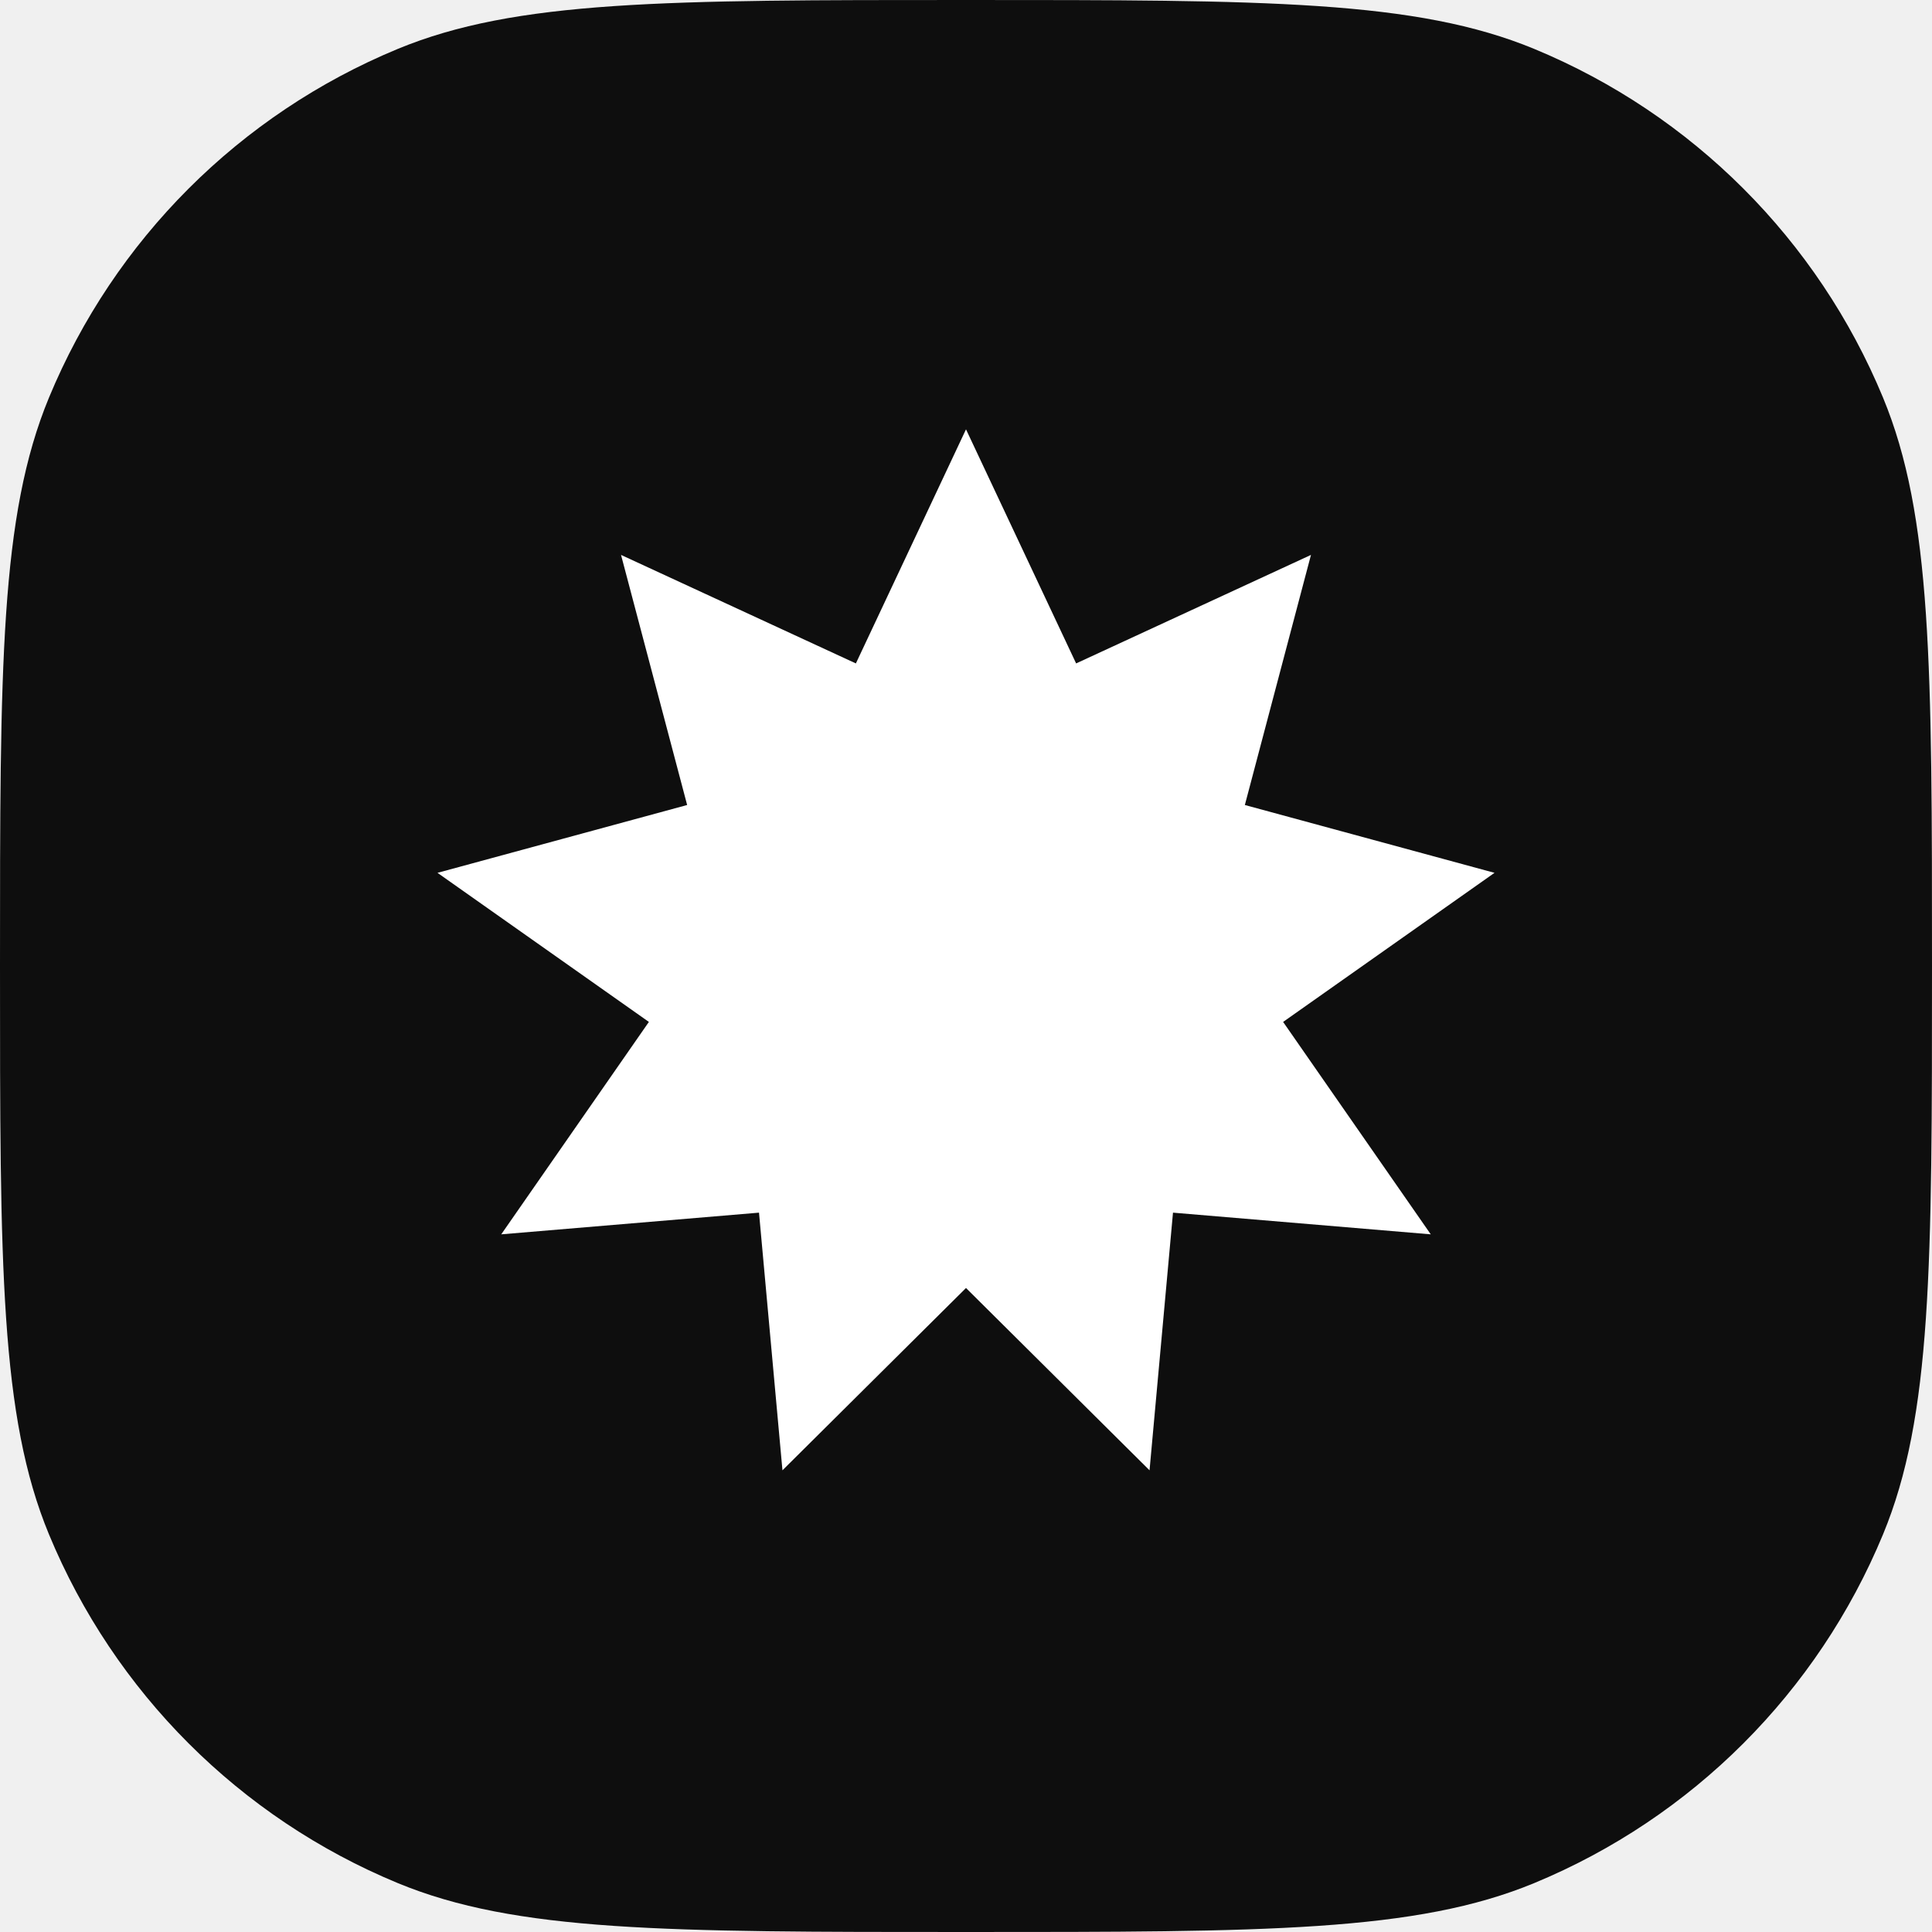
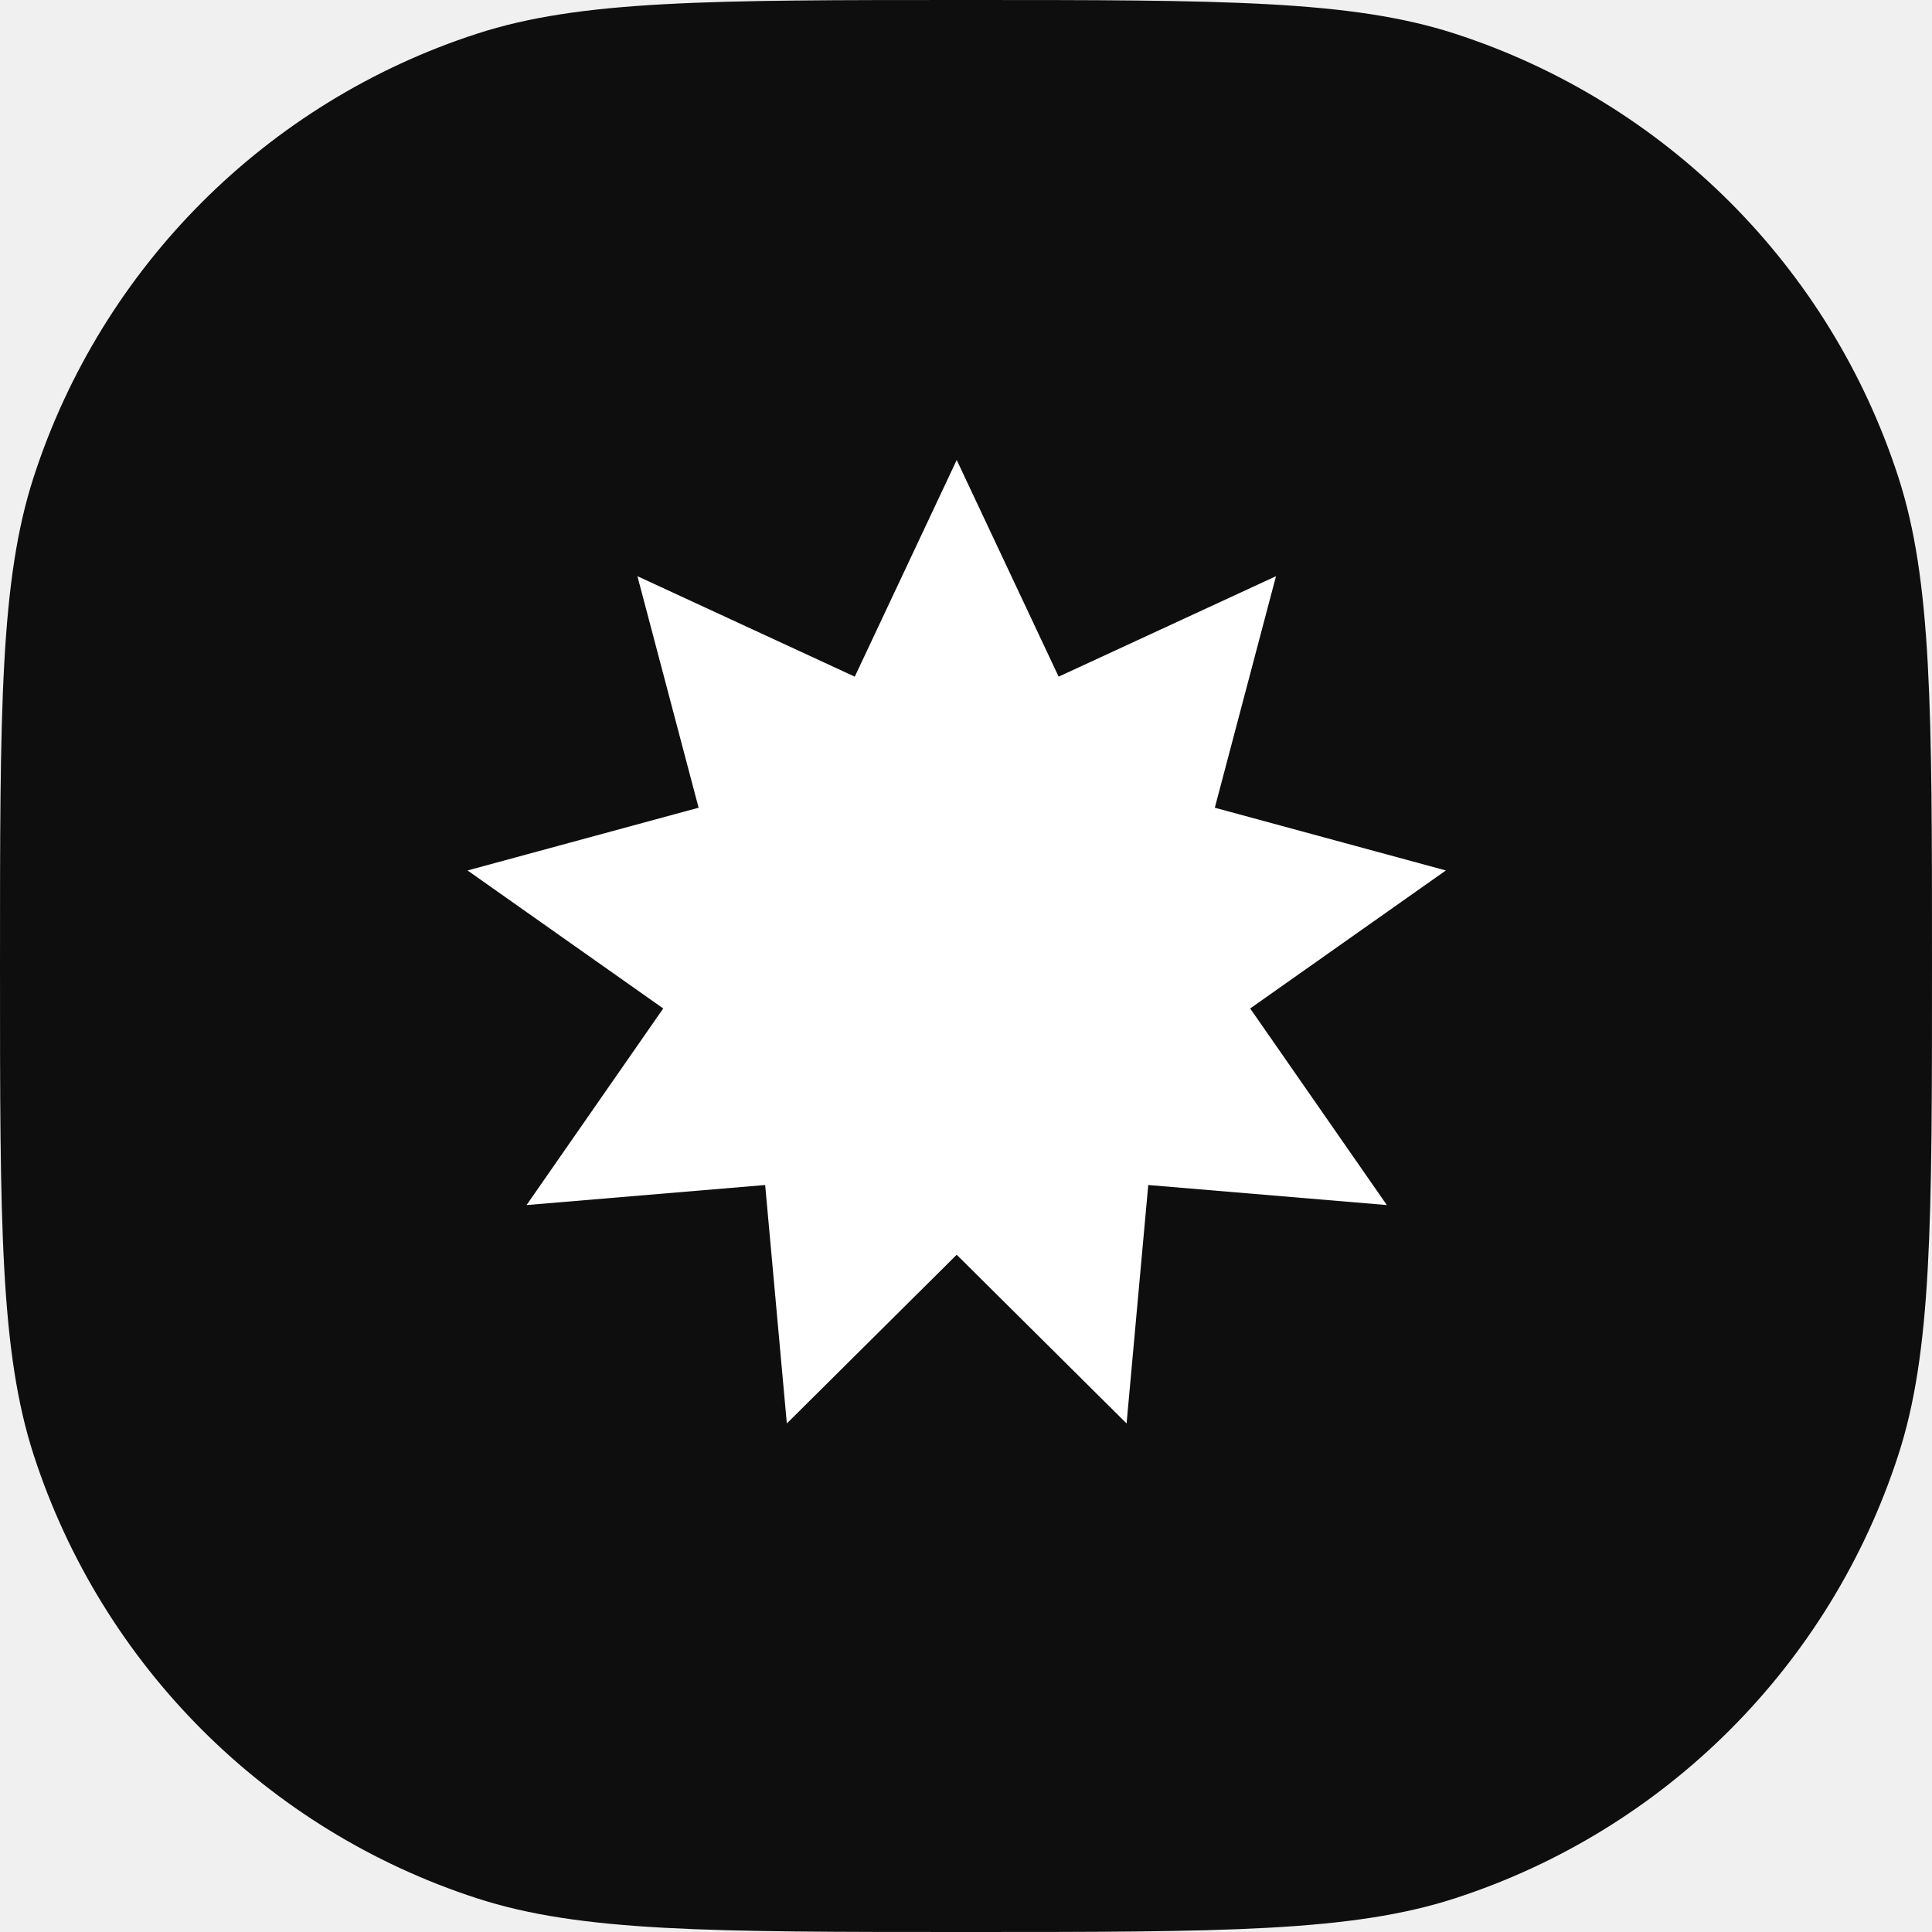
- <svg xmlns="http://www.w3.org/2000/svg" width="36" height="36" viewBox="0 0 36 36" fill="none">
-   <path d="M0 18C0 12.409 0 9.613 0.913 7.408C2.131 4.467 4.467 2.131 7.408 0.913C9.613 0 12.409 0 18 0C23.591 0 26.387 0 28.592 0.913C31.532 2.131 33.869 4.467 35.087 7.408C36 9.613 36 12.409 36 18C36 23.591 36 26.387 35.087 28.592C33.869 31.532 31.532 33.869 28.592 35.087C26.387 36 23.591 36 18 36C12.409 36 9.613 36 7.408 35.087C4.467 33.869 2.131 31.532 0.913 28.592C0 26.387 0 23.591 0 18Z" fill="#0E0E0E" />
-   <path d="M18 8L20.052 12.362L24.428 10.34L23.196 15L27.848 16.264L23.909 19.042L26.66 23L21.857 22.596L21.42 27.397L18 24L14.58 27.397L14.143 22.596L9.34 23L12.091 19.042L8.152 16.264L12.804 15L11.572 10.34L15.948 12.362L18 8Z" fill="white" />
+ <svg xmlns="http://www.w3.org/2000/svg" width="42" height="42" viewBox="0 0 42 42" fill="none">
+   <path d="M0 21C0 15.416 0 12.624 0.734 10.365C2.218 5.798 5.798 2.218 10.365 0.734C12.624 0 15.416 0 21 0C26.584 0 29.376 0 31.635 0.734C36.202 2.218 39.782 5.798 41.266 10.365C42 12.624 42 15.416 42 21C42 26.584 42 29.376 41.266 31.635C39.782 36.202 36.202 39.782 31.635 41.266C29.376 42 26.584 42 21 42C15.416 42 12.624 42 10.365 41.266C5.798 39.782 2.218 36.202 0.734 31.635C0 29.376 0 26.584 0 21Z" fill="#0E0E0E" />
+   <path d="M20.798 10L23.014 14.71L27.739 12.526L26.409 17.559L31.432 18.923L27.178 21.923L30.149 26.197L24.962 25.761L24.491 30.945L20.798 27.277L17.105 30.945L16.634 25.761L11.447 26.197L14.418 21.923L10.164 18.923L15.187 17.559L13.857 12.526L18.582 14.71L20.798 10Z" fill="white" />
</svg>
